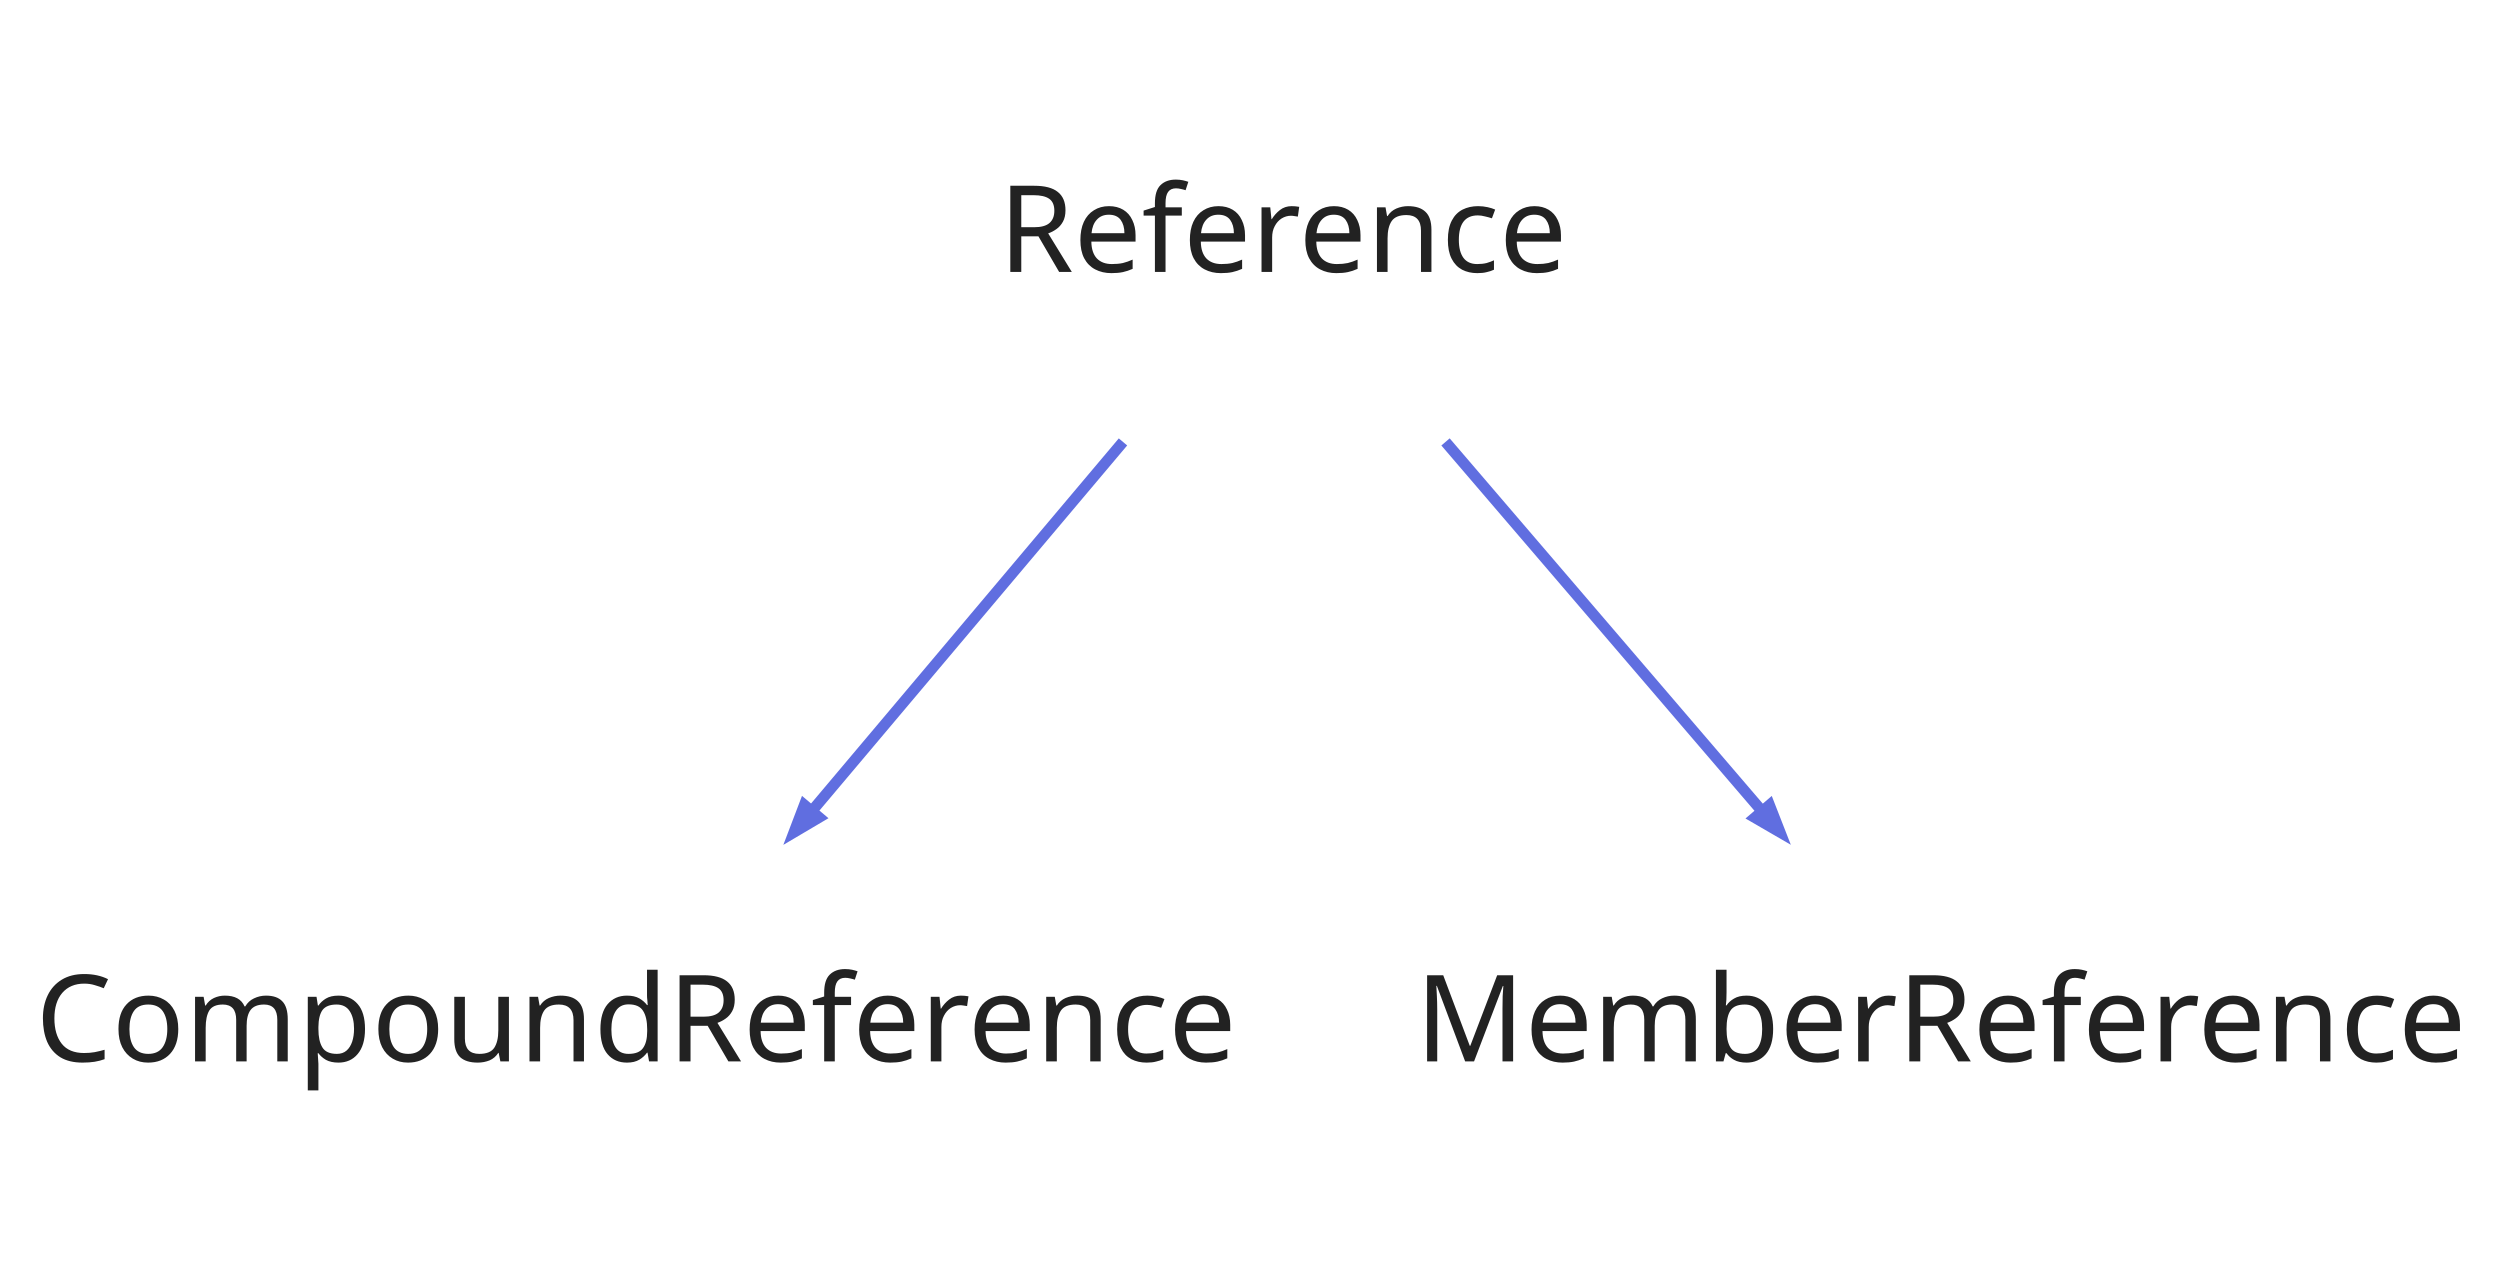
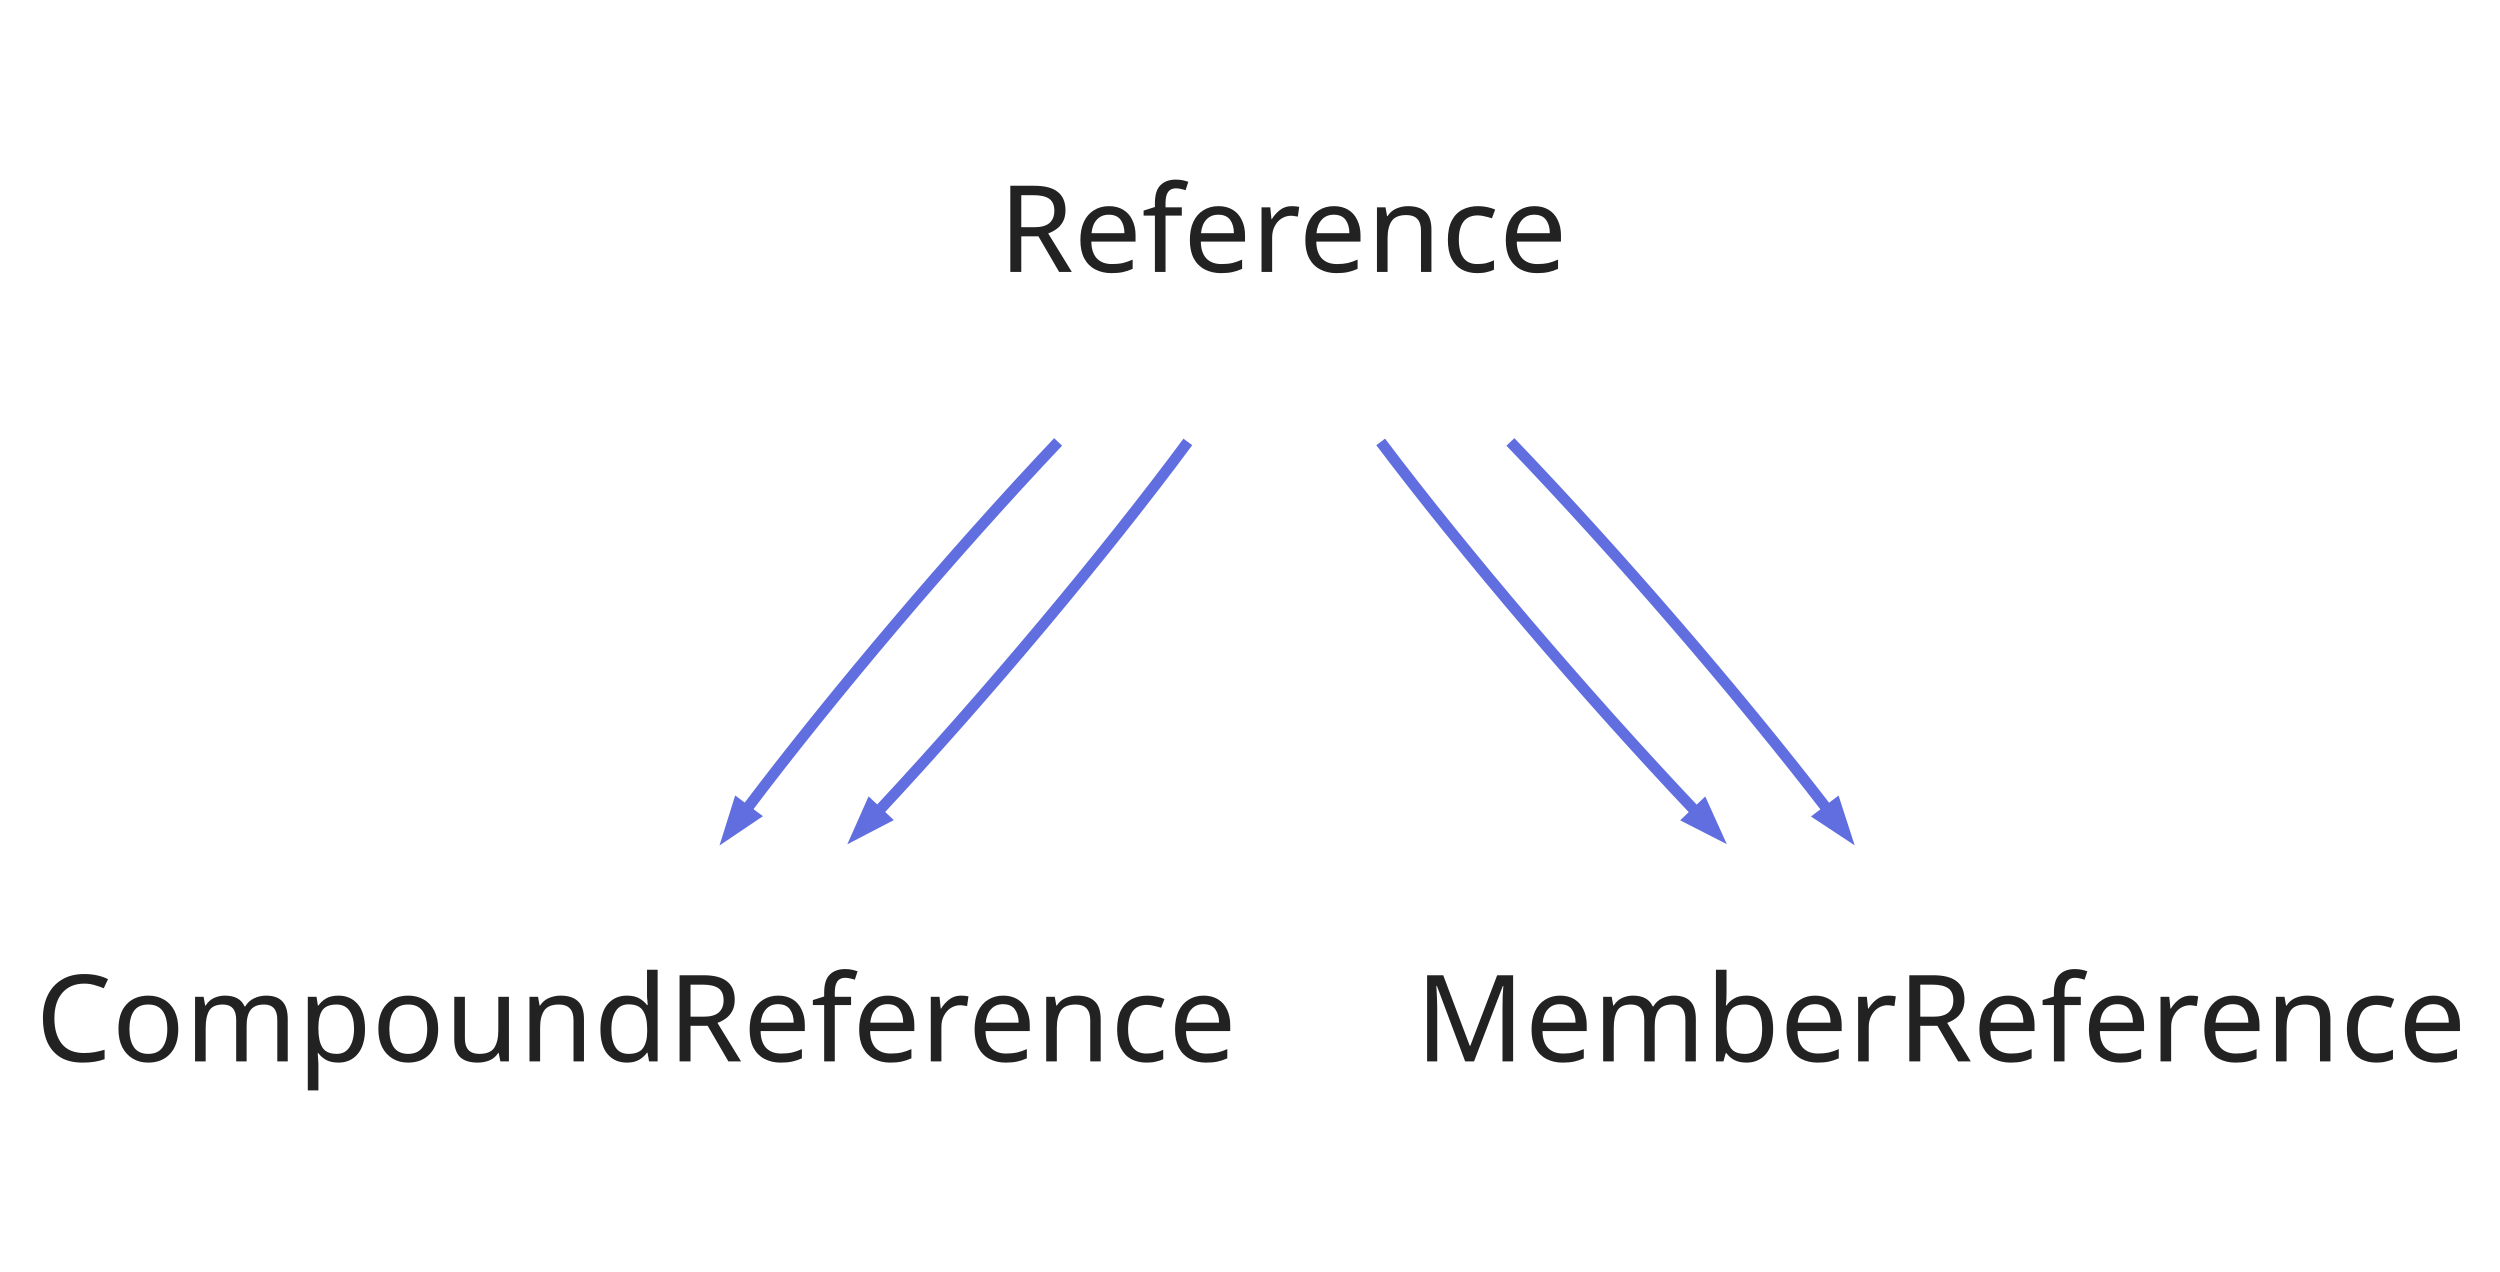
<svg xmlns="http://www.w3.org/2000/svg" width="228pt" height="116pt" viewBox="0.00 0.00 228.00 116.00">
  <g id="graph0" class="graph" transform="scale(1 1) rotate(0) translate(4 112)">
    <polygon fill="none" stroke="none" points="-4,4 -4,-112 224,-112 224,4 -4,4" />
    <g id="node1" class="node">
      <text text-anchor="middle" x="113" y="-87.2" font-family="Segoe UI" font-size="11.00" fill="#222222">Reference</text>
    </g>
    <g id="node2" class="node">
      <text text-anchor="middle" x="54" y="-15.2" font-family="Segoe UI" font-size="11.00" fill="#222222">CompoundReference</text>
    </g>
    <g id="edge1" class="edge">
-       <path fill="none" stroke="#606ee0" d="M98.416,-71.697C89.842,-61.524 78.987,-48.646 70.155,-38.167" />
-       <polygon fill="#606ee0" stroke="#606ee0" points="70.697,-37.452 68.416,-36.104 69.359,-38.58 70.697,-37.452" />
+       <path fill="none" stroke="#606ee0" d="M92.5,-71.697C82.877,-61.524 71.963,-48.646 64.061,-38.167" />
+       <polygon fill="#606ee0" stroke="#606ee0" points="64.718,-37.585 62.522,-36.104 63.315,-38.631 64.718,-37.585" />
+     </g>
+     <g id="edge2" class="edge">
+       <path fill="none" stroke="#606ee0" d="M104.331,-71.697C96.807,-61.524 86.012,-48.646 76.249,-38.167" />
+       <polygon fill="#606ee0" stroke="#606ee0" points="76.661,-37.327 74.311,-36.104 75.386,-38.526 76.661,-37.327" />
    </g>
    <g id="node3" class="node">
      <text text-anchor="middle" x="173" y="-15.2" font-family="Segoe UI" font-size="11.00" fill="#222222">MemberReference</text>
    </g>
-     <g id="edge2" class="edge">
-       <path fill="none" stroke="#606ee0" d="M127.831,-71.697C136.55,-61.524 147.589,-48.646 156.571,-38.167" />
-       <polygon fill="#606ee0" stroke="#606ee0" points="157.376,-38.572 158.339,-36.104 156.048,-37.433 157.376,-38.572" />
+     <g id="edge3" class="edge">
+       <path fill="none" stroke="#606ee0" d="M121.916,-71.697C129.585,-61.524 140.565,-48.646 150.477,-38.167" />
+       <polygon fill="#606ee0" stroke="#606ee0" points="151.352,-38.517 152.444,-36.104 150.085,-37.309 151.352,-38.517" />
+     </g>
+     <g id="edge4" class="edge">
+       <path fill="none" stroke="#606ee0" d="M133.747,-71.697C143.515,-61.524 154.614,-48.646 162.666,-38.167" />
+       <polygon fill="#606ee0" stroke="#606ee0" points="163.417,-38.624 164.234,-36.104 162.024,-37.565 163.417,-38.624" />
    </g>
  </g>
</svg>
